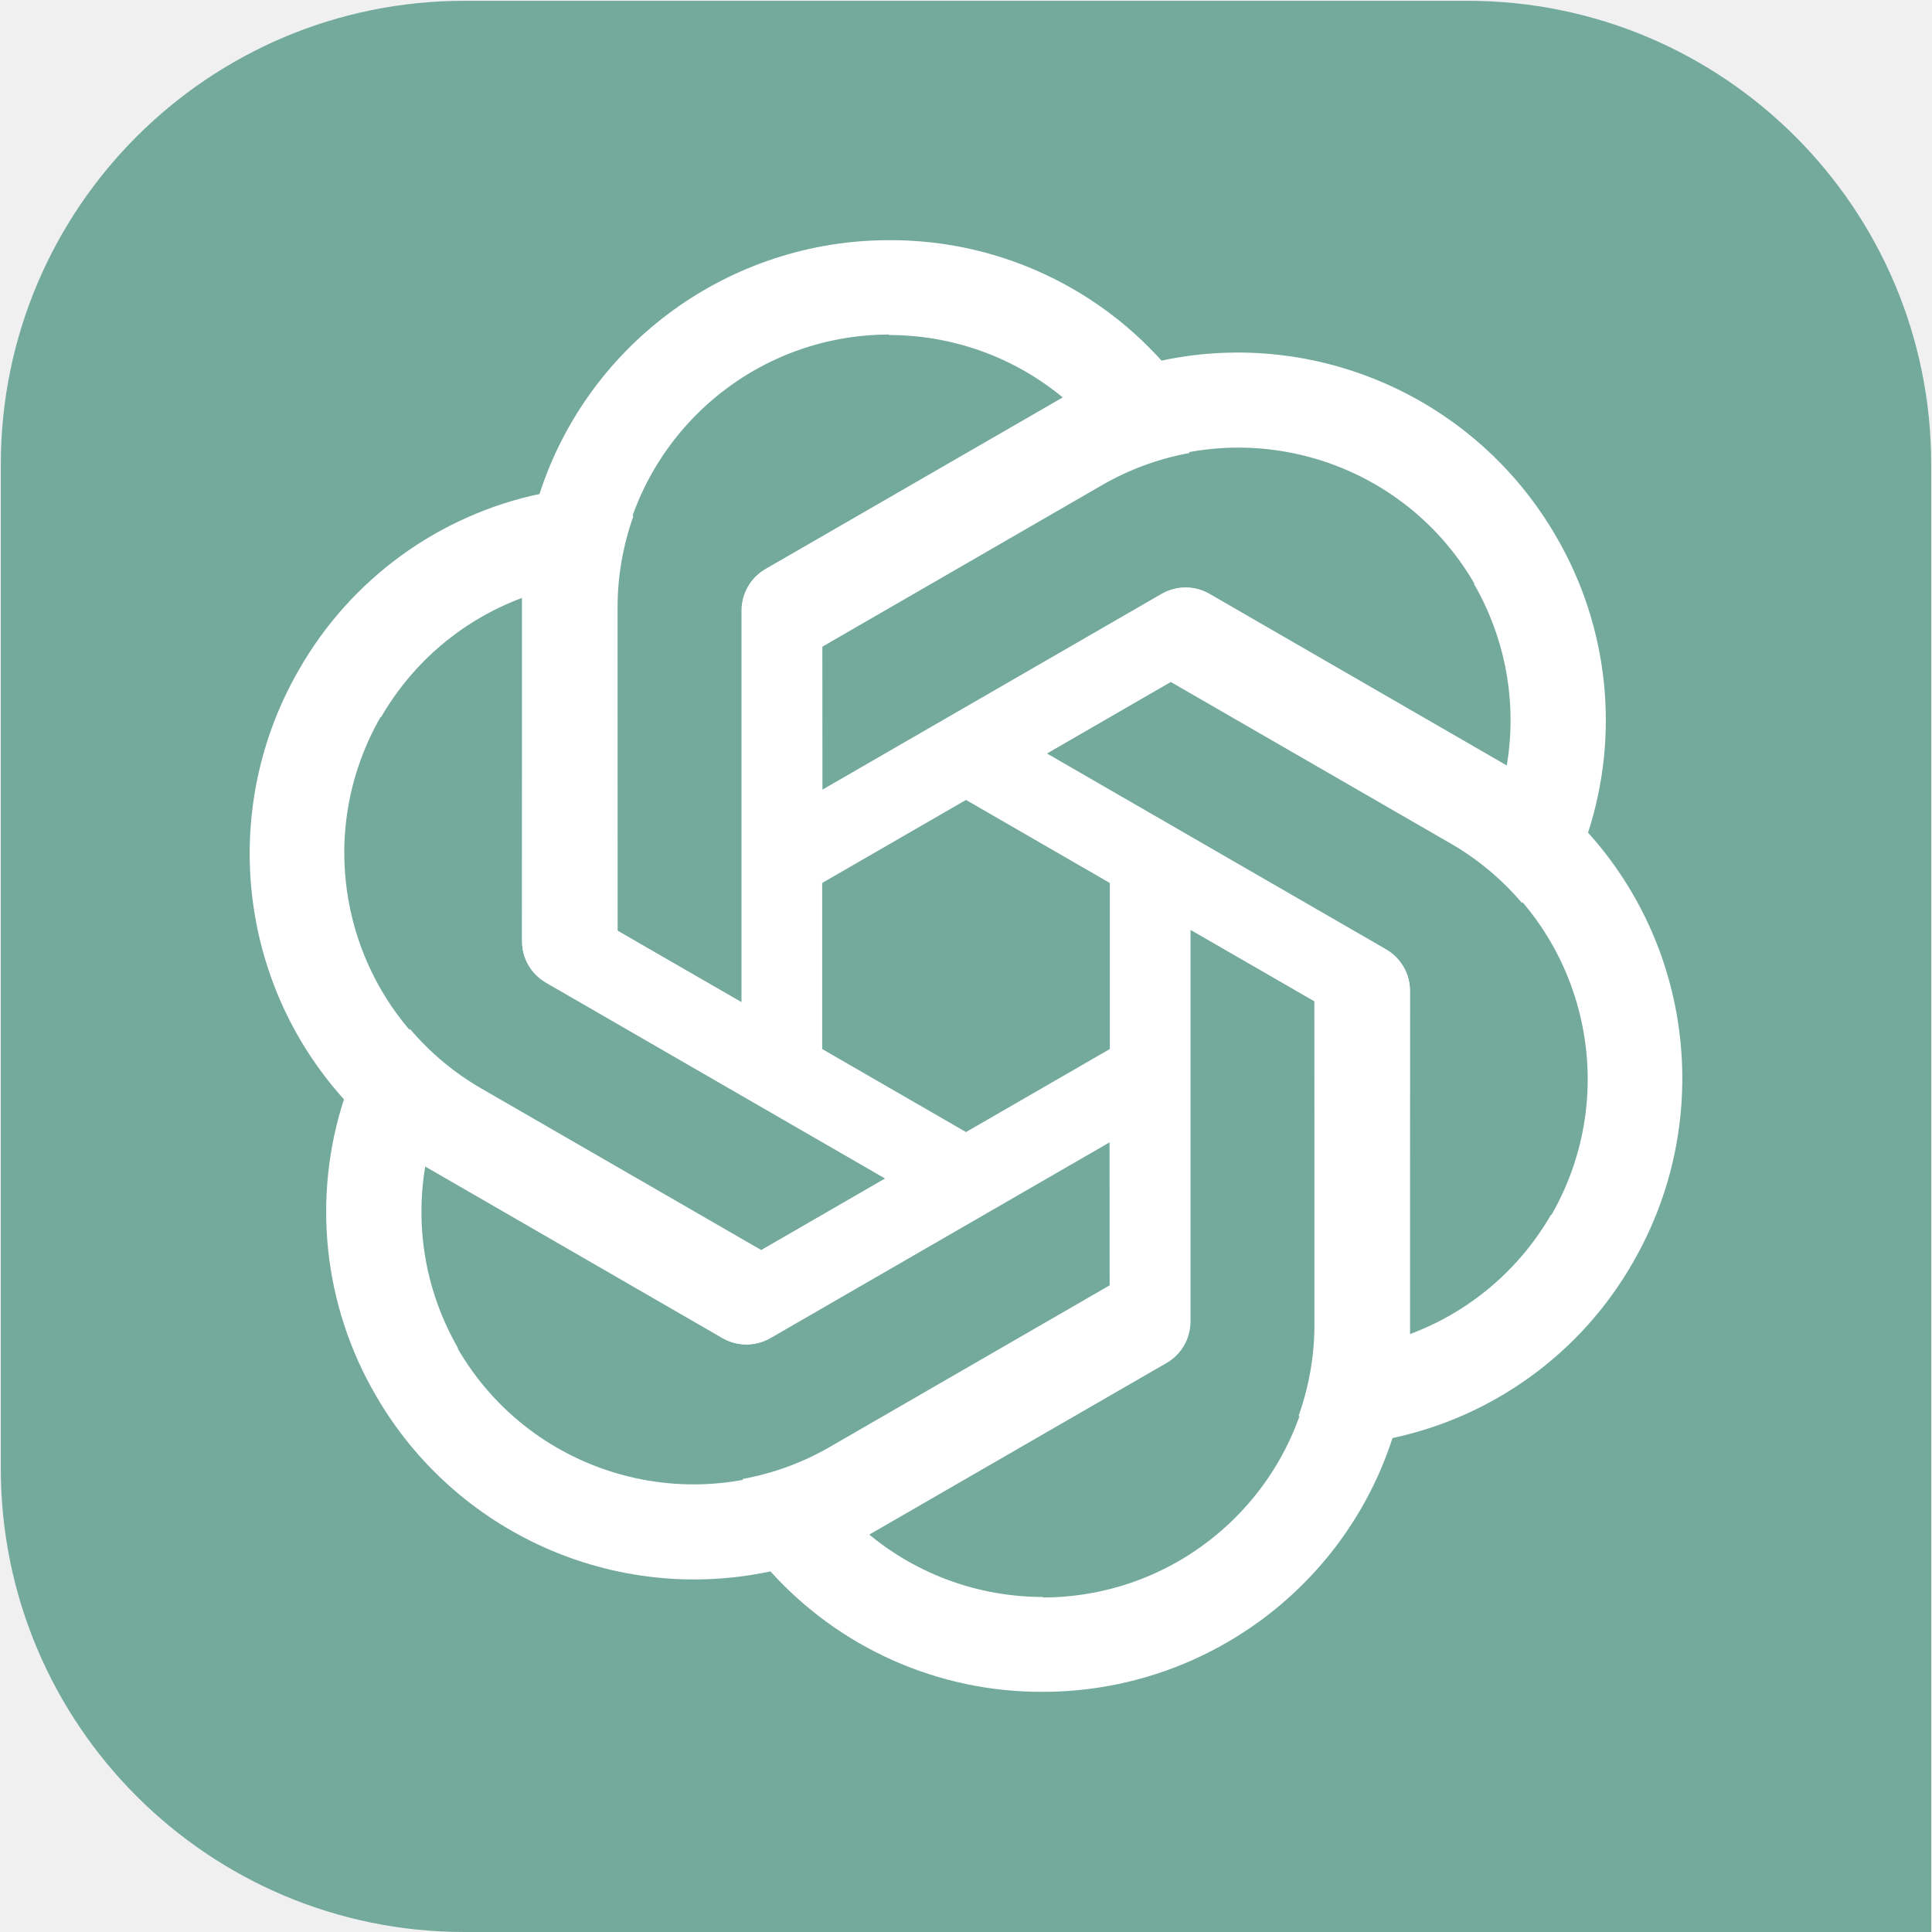
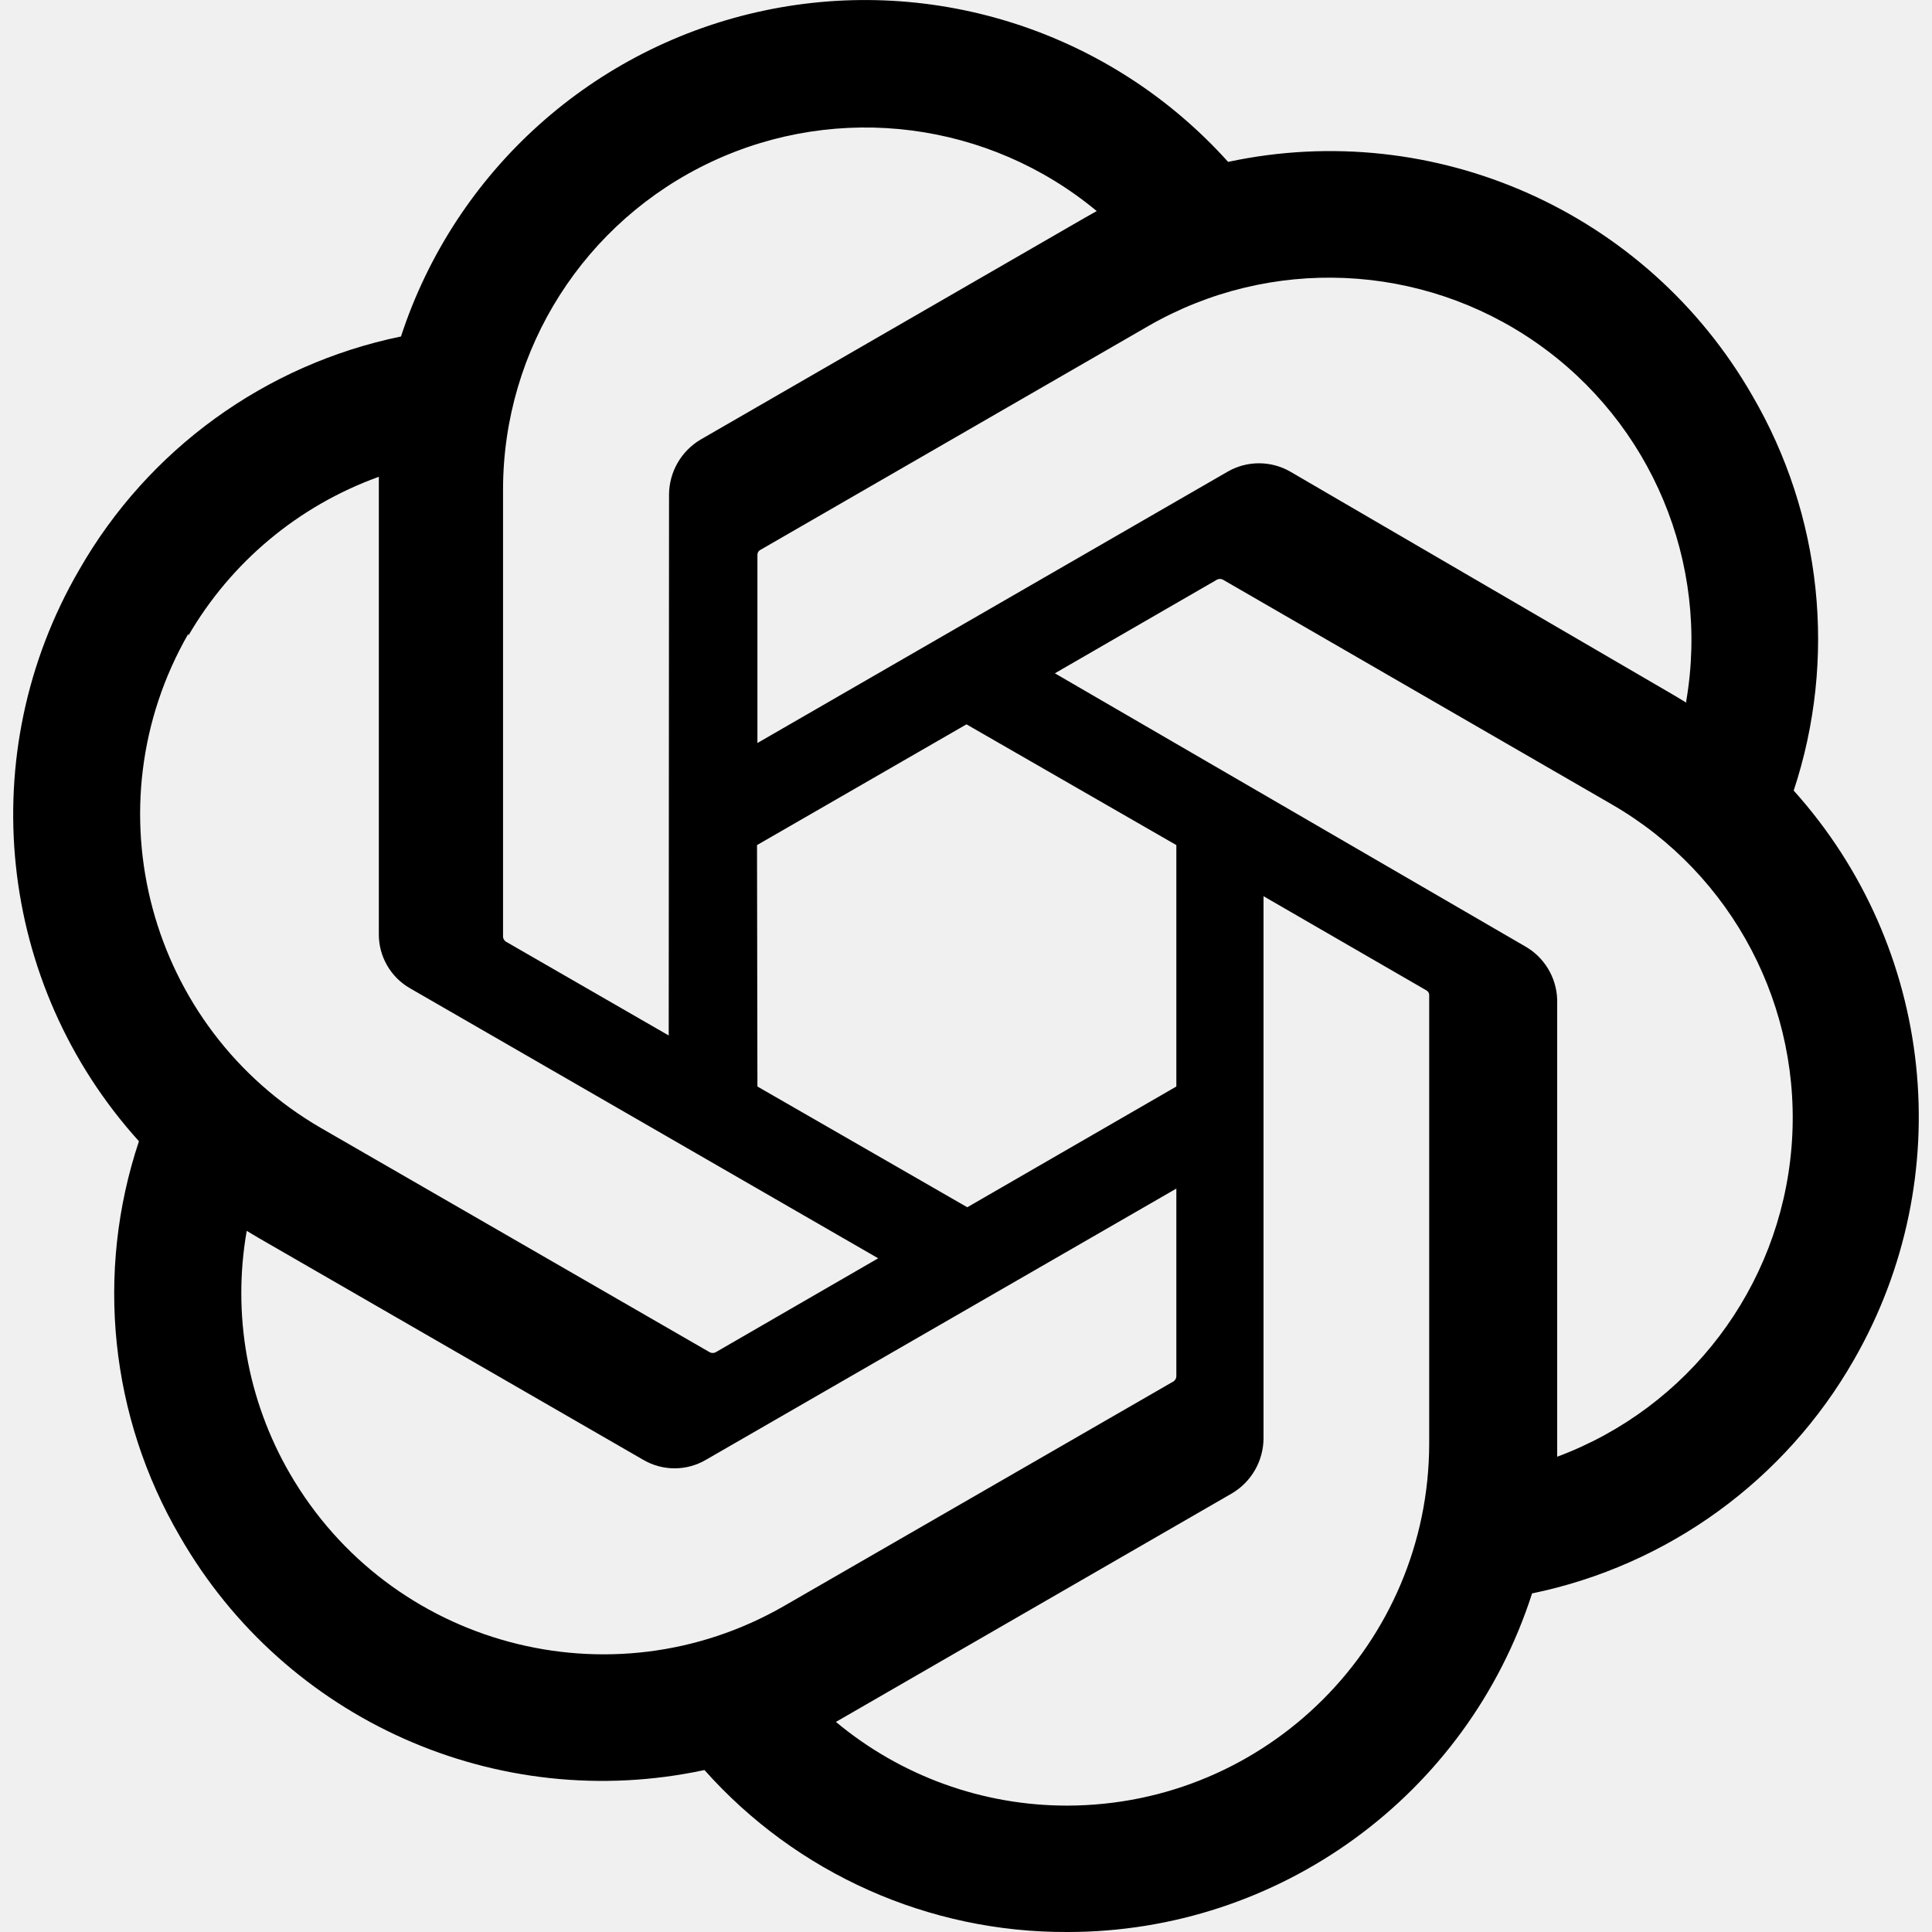
- <svg xmlns="http://www.w3.org/2000/svg" xmlns:xlink="http://www.w3.org/1999/xlink" viewBox="0 0 2406 2406">
-   <path d="M1 578.4C1 259.5 259.5 1 578.4 1h1249.1c319 0 577.5 258.5 577.5 577.4V2406H578.4C259.5 2406 1 2147.5 1 1828.6V578.4z" fill="#74aa9c" />
-   <path id="a" d="M1107.3 299.1c-197.999 0-373.9 127.3-435.2 315.3L650 743.5v427.9c0 21.4 11 40.4 29.4 51.4l344.5 198.515V833.3h.1v-27.9L1372.7 604c33.715-19.52 70.44-32.857 108.47-39.828L1447.6 450.3C1361 353.5 1237.1 298.5 1107.3 299.1zm0 117.5-.6.6c79.699 0 156.3 27.5 217.6 78.4-2.5 1.2-7.4 4.3-11 6.1L952.8 709.3c-18.4 10.4-29.4 30-29.4 51.4V1248l-155.1-89.4V755.8c-.1-187.099 151.601-338.9 339-339.2z" fill="#fff" />
-   <use xlink:href="#a" transform="rotate(60 1203 1203)" />
-   <use xlink:href="#a" transform="rotate(120 1203 1203)" />
-   <use xlink:href="#a" transform="rotate(180 1203 1203)" />
-   <use xlink:href="#a" transform="rotate(240 1203 1203)" />
-   <use xlink:href="#a" transform="rotate(300 1203 1203)" />
+ <svg xmlns="http://www.w3.org/2000/svg" width="1em" height="1em" viewBox="0 0 24 24">
+   <path fill="currentColor" d="M22.282 9.821a6 6 0 0 0-.516-4.91a6.05 6.05 0 0 0-6.51-2.9A6.065 6.065 0 0 0 4.981 4.18a6 6 0 0 0-3.998 2.9a6.05 6.05 0 0 0 .743 7.097a5.98 5.98 0 0 0 .51 4.911a6.05 6.05 0 0 0 6.515 2.9A6 6 0 0 0 13.26 24a6.06 6.06 0 0 0 5.772-4.206a6 6 0 0 0 3.997-2.9a6.06 6.06 0 0 0-.747-7.073M13.26 22.43a4.48 4.48 0 0 1-2.876-1.04l.141-.081l4.779-2.758a.8.8 0 0 0 .392-.681v-6.737l2.02 1.168a.07.07 0 0 1 .038.052v5.583a4.504 4.504 0 0 1-4.494 4.494M3.6 18.304a4.47 4.47 0 0 1-.535-3.014l.142.085l4.783 2.759a.77.77 0 0 0 .78 0l5.843-3.369v2.332a.08.08 0 0 1-.033.062L9.74 19.95a4.5 4.5 0 0 1-6.14-1.646M2.34 7.896a4.5 4.5 0 0 1 2.366-1.973V11.6a.77.77 0 0 0 .388.677l5.815 3.354l-2.02 1.168a.08.08 0 0 1-.071 0l-4.83-2.786A4.504 4.504 0 0 1 2.34 7.872zm16.597 3.855l-5.833-3.387L15.119 7.2a.08.08 0 0 1 .071 0l4.83 2.791a4.494 4.494 0 0 1-.676 8.105v-5.678a.79.79 0 0 0-.407-.667m2.01-3.023l-.141-.085l-4.774-2.782a.78.78 0 0 0-.785 0L9.409 9.23V6.897a.07.07 0 0 1 .028-.061l4.83-2.787a4.5 4.5 0 0 1 6.68 4.66zm-12.64 4.135l-2.02-1.164a.08.08 0 0 1-.038-.057V6.075a4.5 4.5 0 0 1 7.375-3.453l-.142.08L8.704 5.46a.8.8 0 0 0-.393.681zm1.097-2.365l2.602-1.5l2.607 1.5v2.999l-2.597 1.5l-2.607-1.5Z" />
</svg>
